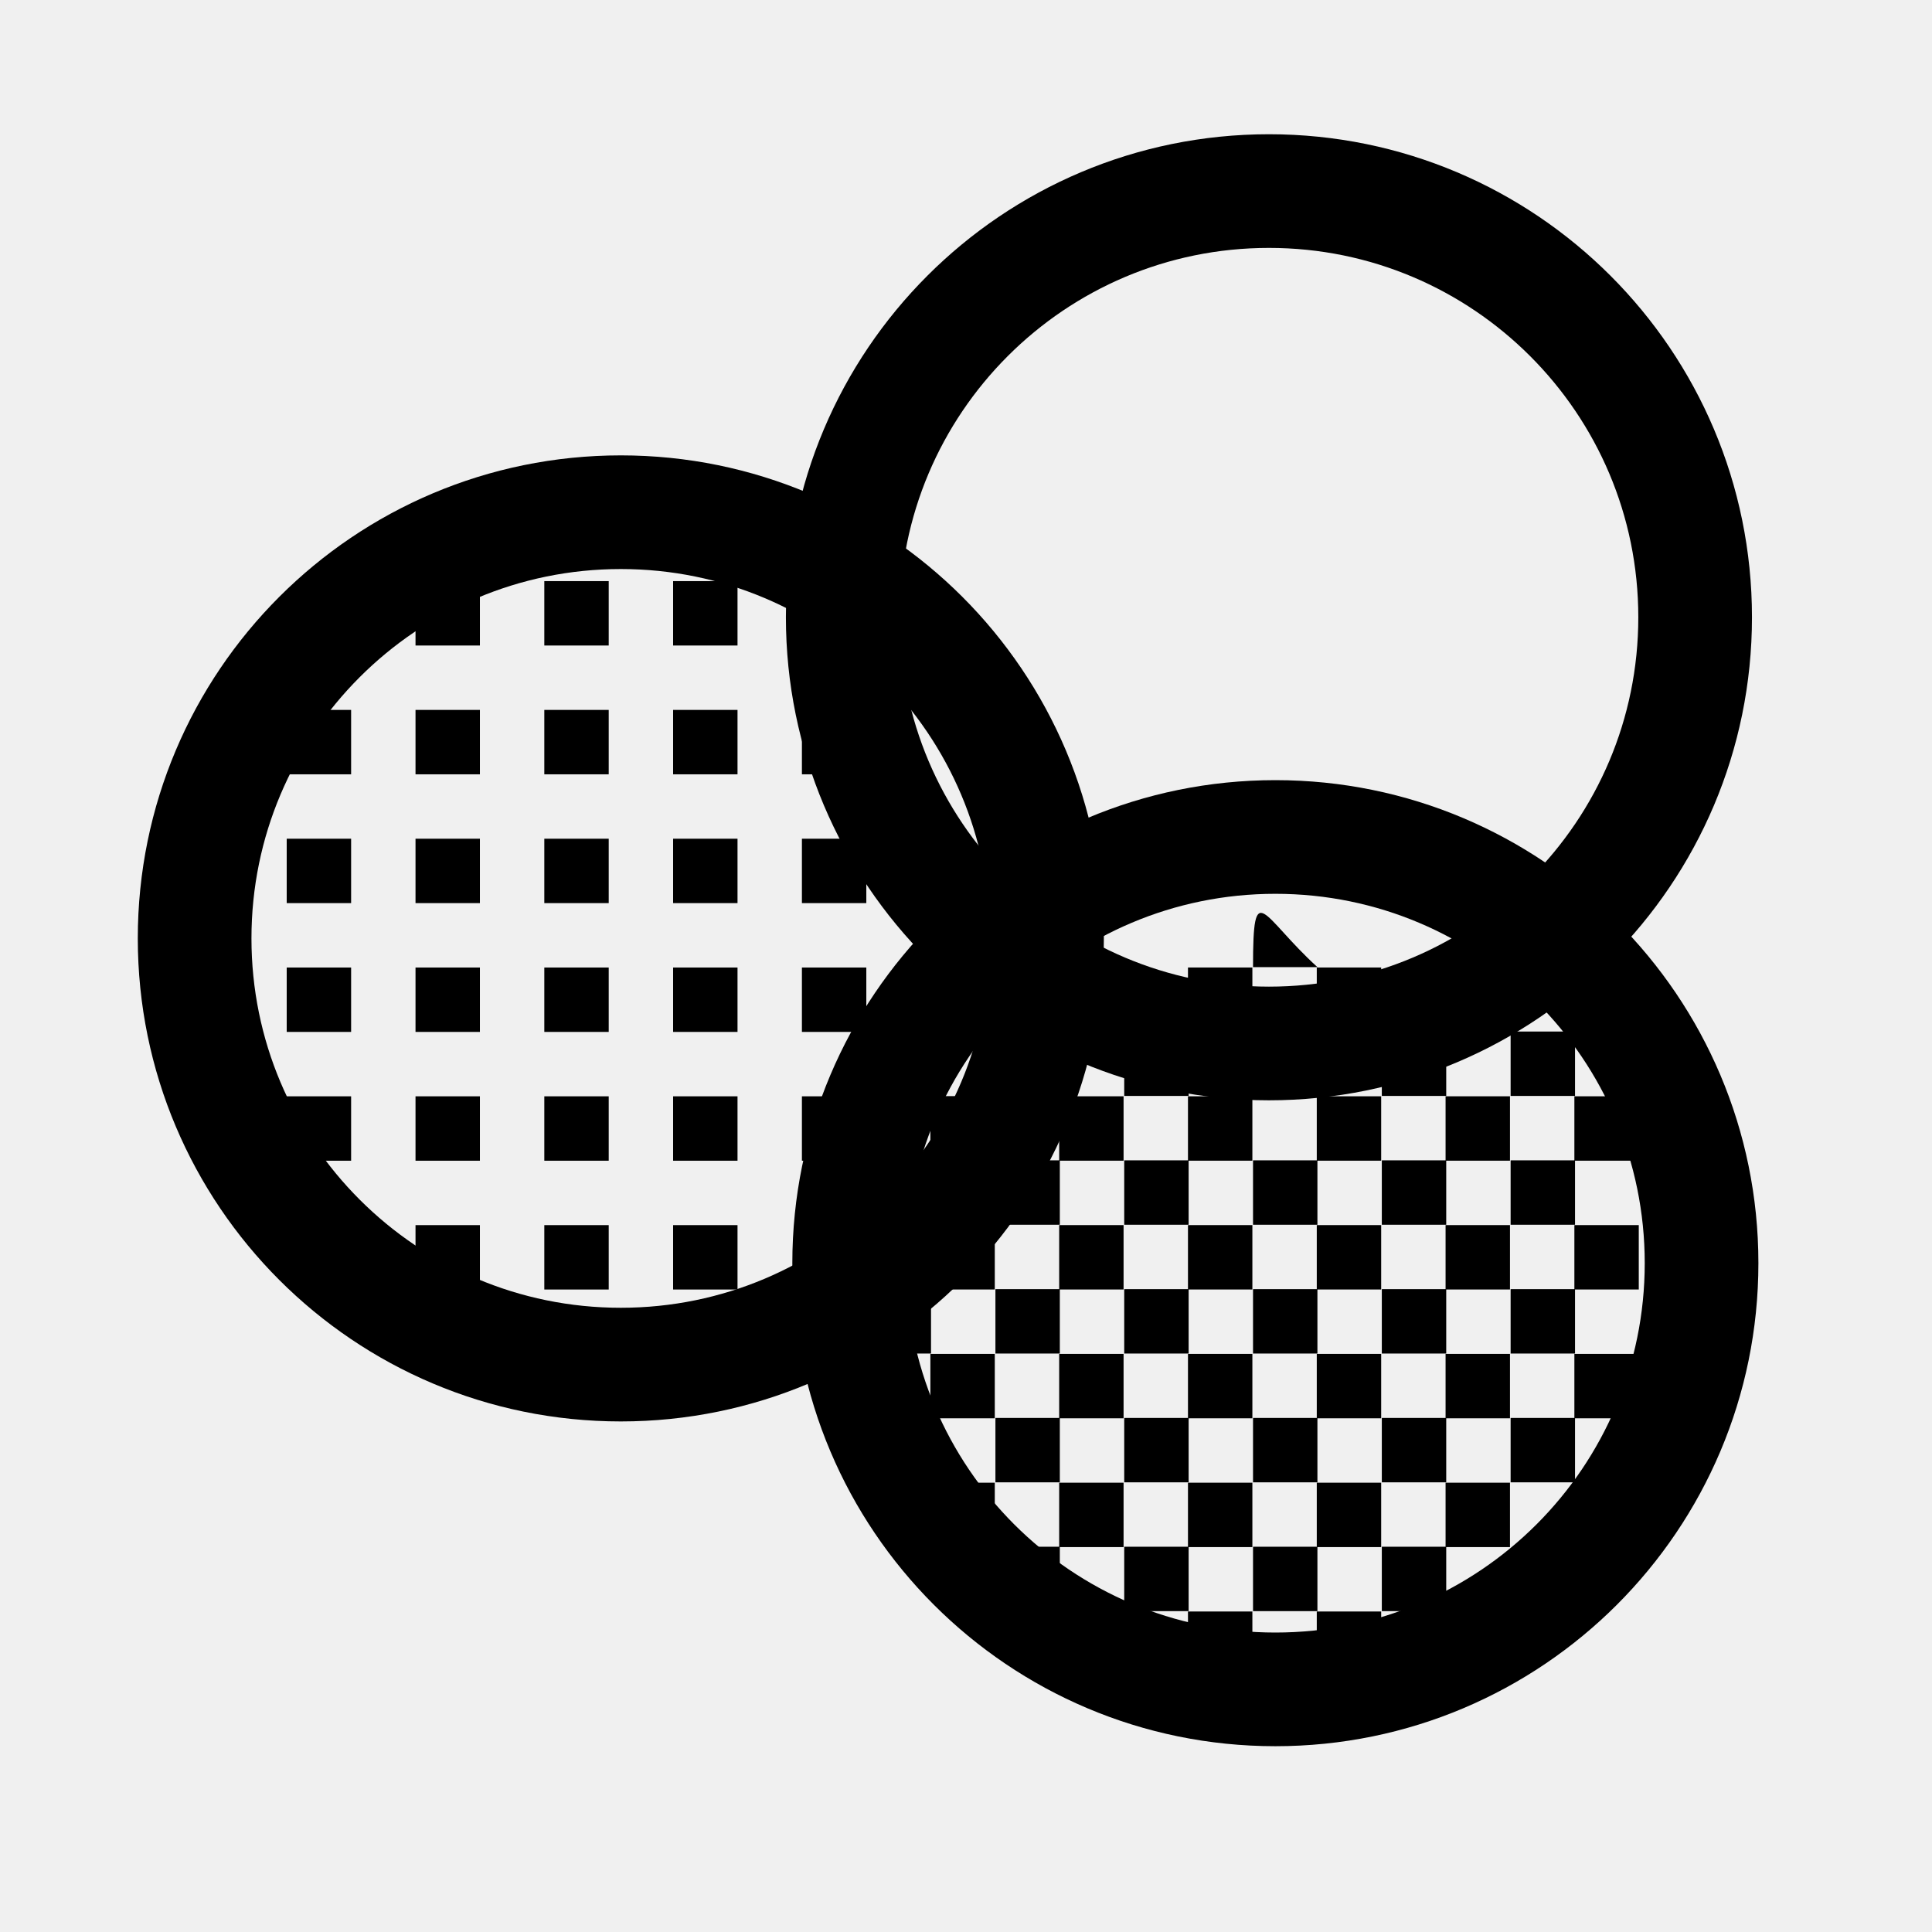
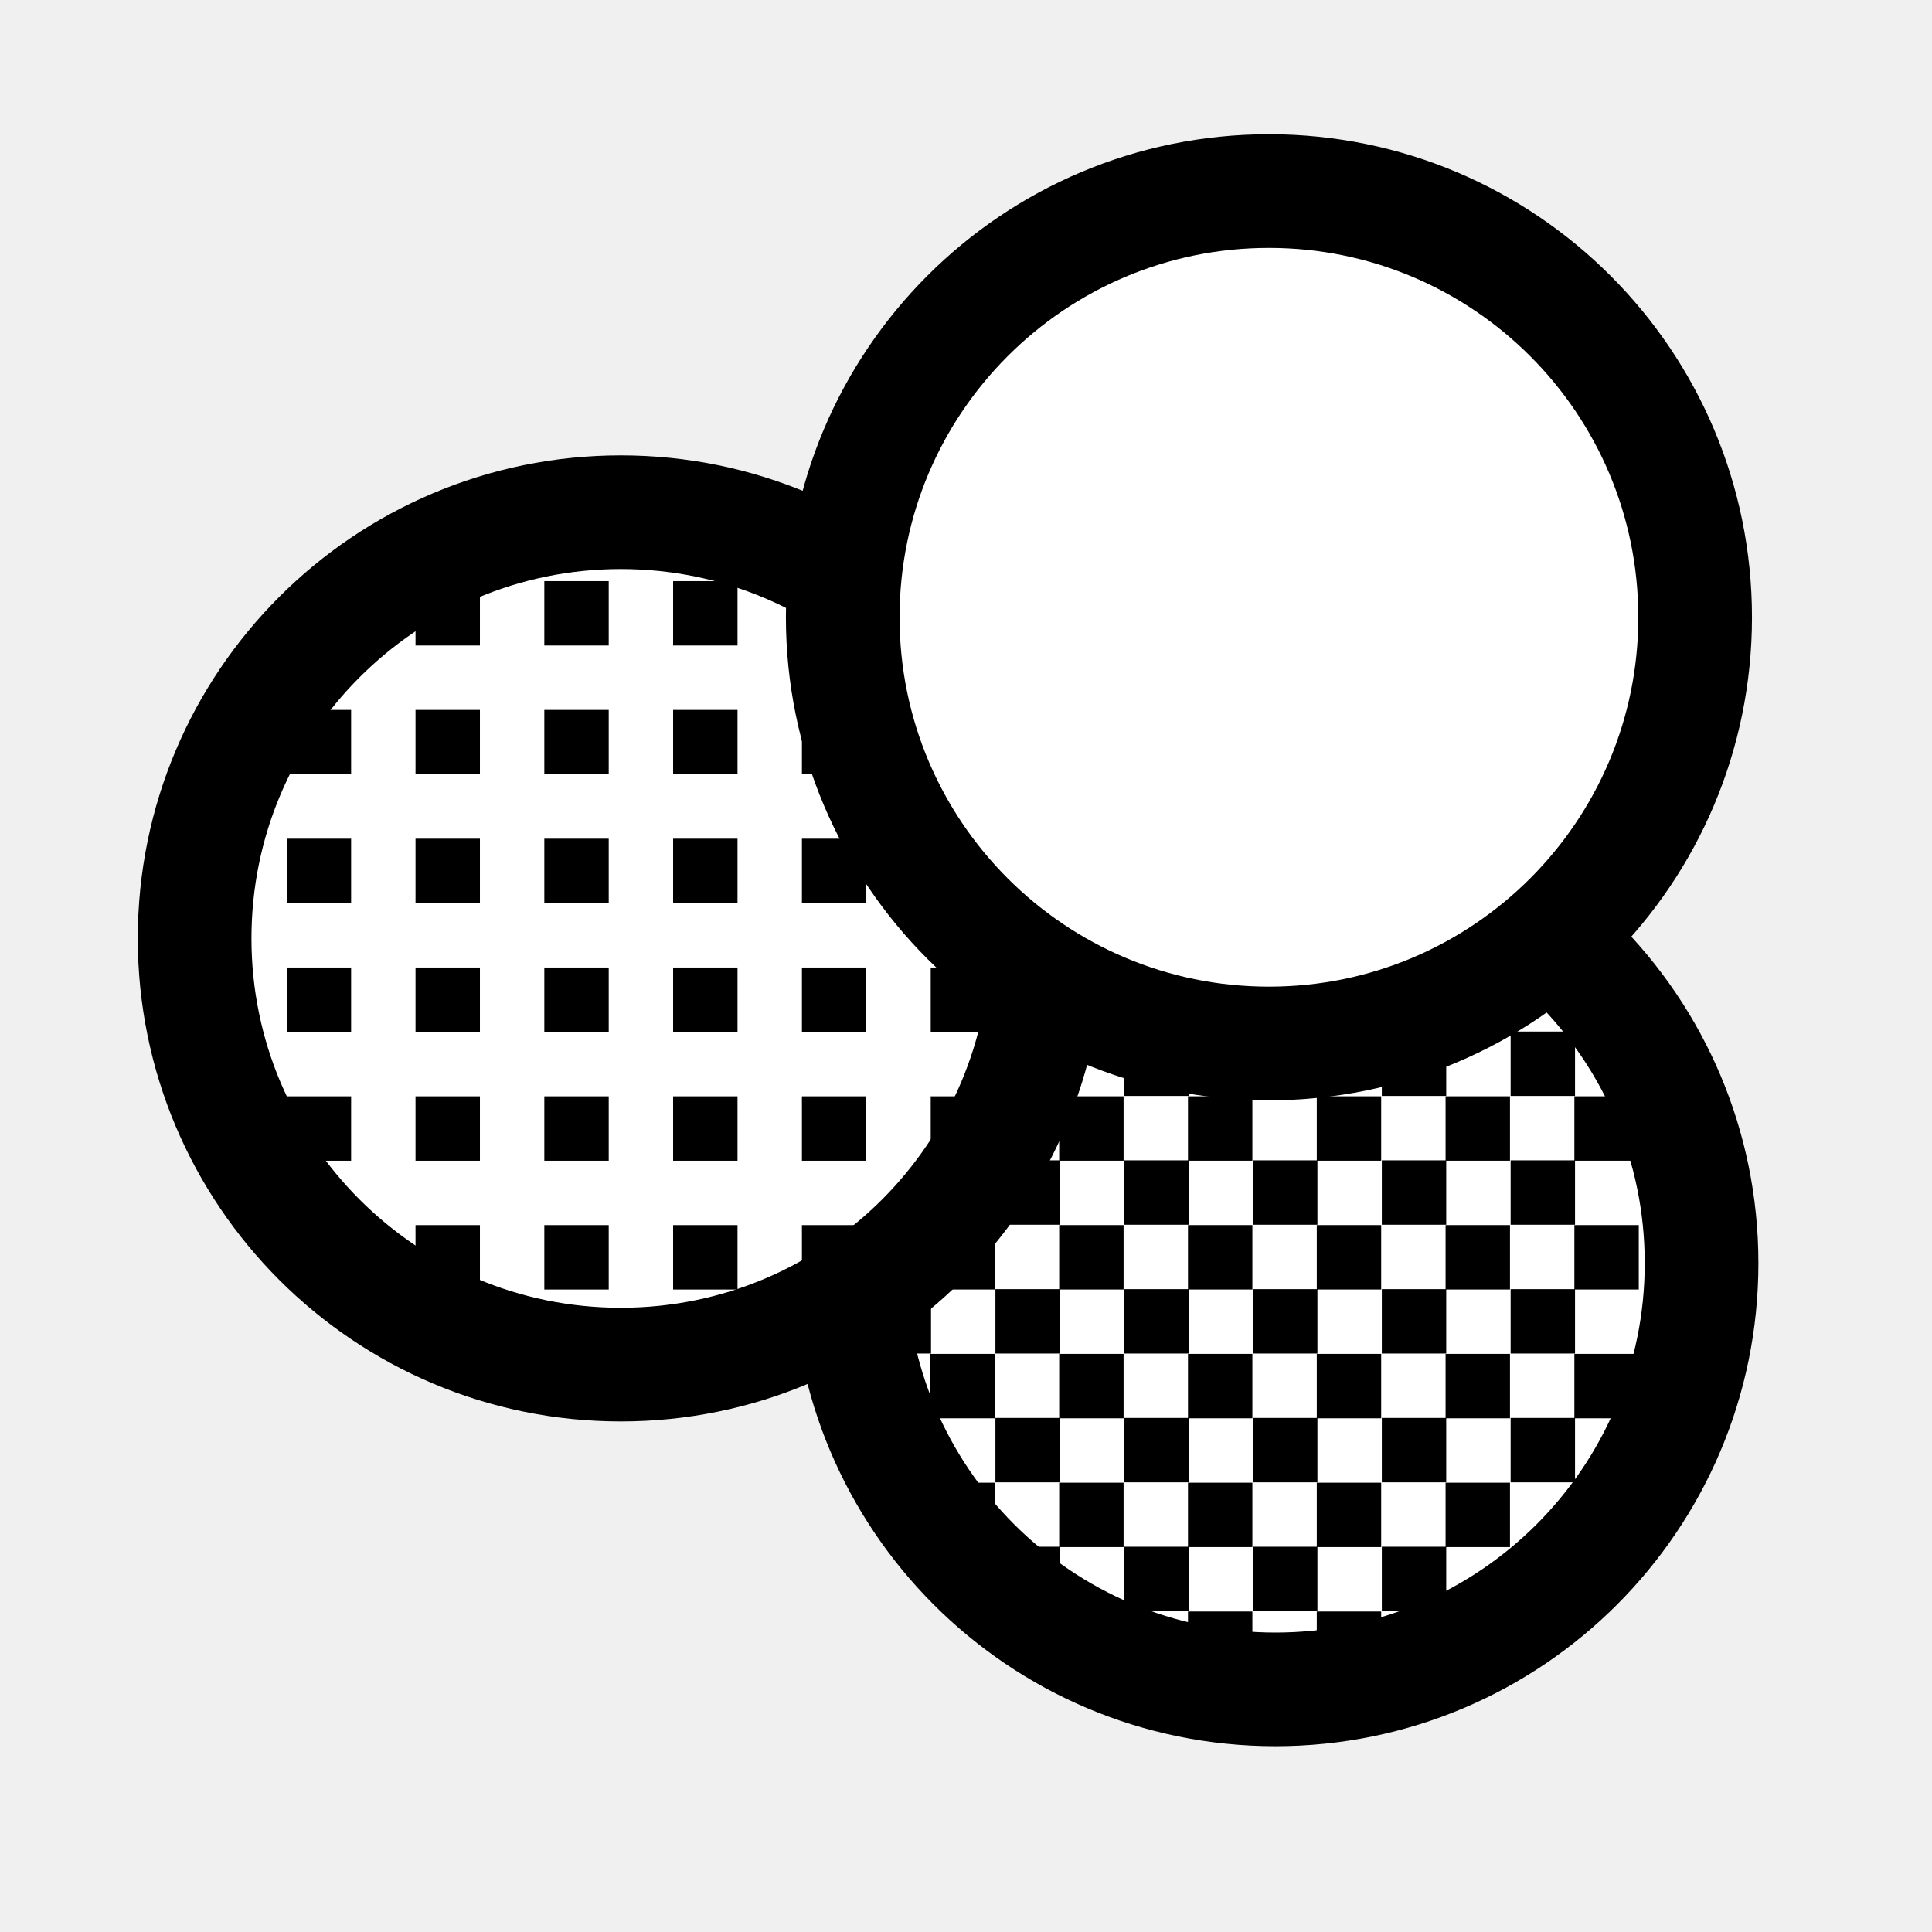
- <svg xmlns="http://www.w3.org/2000/svg" width="30" height="30" viewBox="0 0 30 30">
-   <g transform="translate(0.6668636,0.5105027)">
-     <ellipse fill="none" stroke="#000000" stroke-width="1.765" cx="19.137" cy="19.104" rx="6.618" ry="6.618" />
-     <path fill="#000000" d="m 14.79,14.507 h 1 z m 2,0 h 1 z m 2,0 h 1 c -0.867,-0.789 -1,-1.414 -1,0 z m 2,0 h 1 z m -8,0 h 1 z m 10,0 h 1 z m -9.01,0.006 v 0.994 h -0.99 v 1 h 1 V 15.513 h 0.99 v -1 z m 2,0 v 0.994 h -0.99 v 1 h 1 V 15.513 h 0.99 v -1 z m 2,0 v 0.994 h -0.99 v 1 h 1 V 15.513 h 0.99 v -1 z m 2,0 v 0.994 h -0.99 v 1 h 1 V 15.513 h 0.99 v -1 z m 2,0 v 0.994 h -0.99 v 1 h 1 V 15.513 h 0.99 v -1 z m 2,0 v 0.994 h -0.99 v 1 h 1 V 15.513 h 0.99 v -1 z m -10,2 v 0.994 h -0.99 v 1 h 1 V 17.513 h 0.99 v -1 z m 2,0 v 0.994 h -0.99 v 1 h 1 V 17.513 h 0.99 v -1 z m 2,0 v 0.994 h -0.99 v 1 h 1 V 17.513 h 0.99 v -1 z m 2,0 v 0.994 h -0.99 v 1 h 1 V 17.513 h 0.99 v -1 z m 2,0 v 0.994 h -0.99 v 1 h 1 V 17.513 h 0.99 v -1 z m 2,0 v 0.994 h -0.99 v 1 h 1 V 17.513 h 0.99 v -1 z m -10,2 v 0.994 h -0.99 v 1 h 1 V 19.513 h 0.99 v -1 z m 2,0 v 0.994 h -0.99 v 1 h 1 V 19.513 h 0.99 v -1 z m 2,0 v 0.994 h -0.99 v 1 h 1 V 19.513 h 0.99 v -1 z m 2,0 v 0.994 h -0.99 v 1 h 1 V 19.513 h 0.99 v -1 z m 2,0 v 0.994 h -0.99 v 1 h 1 V 19.513 h 0.99 v -1 z m 2,0 v 0.994 h -0.99 v 1 h 1 V 19.513 h 0.99 v -1 z m -10,2 v 0.994 h -0.99 v 1 h 1 V 21.513 h 0.99 v -1 z m 2,0 v 0.994 h -0.99 v 1 h 1 V 21.513 h 0.99 v -1 z m 2,0 v 0.994 h -0.99 v 1 h 1 V 21.513 h 0.99 v -1 z m 2,0 v 0.994 h -0.99 v 1 h 1 V 21.513 h 0.99 v -1 z m 2,0 v 0.994 h -0.99 v 1 h 1 V 21.513 h 0.99 v -1 z m 2,0 v 0.994 h -0.99 v 1 h 1 V 21.513 h 0.99 v -1 z m -10,2 v 1 h 1 v -1 z m 2,0 v 0.994 h -0.99 v 1 h 1 V 23.513 h 0.99 v -1 z m 2,0 v 0.994 h -0.99 v 1 h 1 V 23.513 h 0.99 v -1 z m 2,0 v 0.994 h -0.99 v 1 h 1 V 23.513 h 0.99 v -1 z m 2,0 v 0.994 h -0.99 v 1 h 1 V 23.513 h 0.99 v -1 z m 2,0 v 1 h 1 v -1 z m -8,2 v 1 h 1 v -1 z m 2,0 v 1 h 1 v -1 z m 2,0 v 1 h 1 v -1 z m 2,0 v 1 h 1 v -1 z" />
+ <svg xmlns="http://www.w3.org/2000/svg" width="30" height="30" version="1.1" viewBox="0 0 30 30">
+   <g transform="translate(.66686 .5105)">
+     <ellipse cx="19.137" cy="19.104" rx="6.618" ry="6.618" fill="#fff" stroke="#000" stroke-width="1.765" style="paint-order:fill markers stroke" />
+     <path d="m14.79 14.507h1zm2 0h1zm2 0h1c-0.867-0.789-1-1.414-1 0zm2 0h1zm-8 0h1zm10 0h1zm-9.01 0.006v0.994h-0.99v1h1v-0.994h0.99v-1zm2 0v0.994h-0.99v1h1v-0.994h0.99v-1zm2 0v0.994h-0.99v1h1v-0.994h0.99v-1zm2 0v0.994h-0.99v1h1v-0.994h0.99v-1zm2 0v0.994h-0.99v1h1v-0.994h0.99v-1zm2 0v0.994h-0.99v1h1v-0.994h0.99v-1zm-10 2v0.994h-0.99v1h1v-0.994h0.99v-1zm2 0v0.994h-0.99v1h1v-0.994h0.99v-1zm2 0v0.994h-0.99v1h1v-0.994h0.99v-1zm2 0v0.994h-0.99v1h1v-0.994h0.99v-1zm2 0v0.994h-0.99v1h1v-0.994h0.99v-1zm2 0v0.994h-0.99v1h1v-0.994h0.99v-1zm-10 2v0.994h-0.99v1h1v-0.994h0.99v-1zm2 0v0.994h-0.99v1h1v-0.994h0.99v-1zm2 0v0.994h-0.99v1h1v-0.994h0.99v-1zm2 0v0.994h-0.99v1h1v-0.994h0.99v-1zm2 0v0.994h-0.99v1h1v-0.994h0.99v-1zm2 0v0.994h-0.99v1h1v-0.994h0.99v-1zm-10 2v0.994h-0.99v1h1v-0.994h0.99v-1zm2 0v0.994h-0.99v1h1v-0.994h0.99v-1zm2 0v0.994h-0.99v1h1v-0.994h0.99v-1zm2 0v0.994h-0.99v1h1v-0.994h0.99v-1zm2 0v0.994h-0.99v1h1v-0.994h0.99v-1zm2 0v0.994h-0.99v1h1v-0.994h0.99v-1zm-10 2v1h1v-1zm2 0v0.994h-0.99v1h1v-0.994h0.99v-1zm2 0v0.994h-0.99v1h1v-0.994h0.99v-1zm2 0v0.994h-0.99v1h1v-0.994h0.99v-1zm2 0v0.994h-0.99v1h1v-0.994h0.99v-1zm2 0v1h1v-1zm-8 2v1h1v-1zm2 0v1h1v-1zm2 0v1h1v-1zm2 0v1h1v-1z" />
  </g>
-   <g transform="translate(0.4161126,1.047517)">
-     <ellipse fill="none" stroke="#000000" stroke-width="1.765" cx="9.224" cy="13.524" rx="6.618" ry="6.618" />
-     <path fill="#000000" d="m 6.036,7.976 v 1 h 1 v -1 z m 2,0 v 1 h 1 v -1 z m 2,0 v 1 h 1 v -1 z m 2,0 v 1 h 1 v -1 z M 4.036,9.976 V 10.976 h 1 V 9.976 Z m 2,0 V 10.976 h 1 V 9.976 Z m 2,0 V 10.976 h 1 V 9.976 Z m 2,0 V 10.976 h 1 V 9.976 Z m 2,0 V 10.976 h 1 V 9.976 Z M 4.036,11.976 v 1 h 1 V 11.976 Z m 2,0 v 1 h 1 V 11.976 Z m 2,0 v 1 h 1 V 11.976 Z m 2,0 v 1 h 1 V 11.976 Z m 2,0 v 1 h 1 V 11.976 Z m -8,2 v 1 h 1 v -1 z m 2,0 v 1 h 1 v -1 z m 2,0 v 1 h 1 v -1 z m 2,0 v 1 h 1 v -1 z m 2,0 v 1 h 1 v -1 z m 2,0 v 1 h 1 v -1 z m -10,2 v 1 h 1 v -1 z m 2,0 v 1 h 1 v -1 z m 2,0 v 1 h 1 v -1 z m 2,0 v 1 h 1 v -1 z m 2,0 v 1 h 1 v -1 z m 2,0 v 1 h 1 v -1 z m -8,2 v 1 h 1 v -1 z m 2,0 v 1 h 1 v -1 z m 2,0 v 1 h 1 v -1 z m 2,0 v 1 h 1 v -1 z" />
+   <g transform="translate(.41611 1.0475)">
+     <ellipse cx="9.224" cy="13.524" rx="6.618" ry="6.618" fill="#fff" stroke="#000" stroke-width="1.765" style="paint-order:fill markers stroke" />
+     <path d="m6.036 7.976v1h1v-1zm2 0v1h1v-1zm2 0v1h1v-1zm2 0v1h1v-1zm-8 2v1h1v-1zm2 0v1h1v-1zm2 0v1h1v-1zm2 0v1h1v-1zm2 0v1h1v-1zm-8 2v1h1v-1zm2 0v1h1v-1zm2 0v1h1v-1zm2 0v1h1v-1zm2 0v1h1v-1zm-8 2v1h1v-1zm2 0v1h1v-1zm2 0v1h1v-1zm2 0v1h1v-1zm2 0v1h1v-1zm2 0v1h1v-1zm-10 2v1h1v-1zm2 0v1h1v-1zm2 0v1h1v-1zm2 0v1h1v-1zm2 0v1h1v-1zm2 0v1h1v-1zm-8 2v1h1v-1zm2 0v1h1v-1zm2 0v1h1v-1zm2 0v1h1v-1z" />
  </g>
-   <ellipse fill="none" stroke="#000000" stroke-width="1.765" cx="19.704" cy="9.585" rx="6.618" ry="6.618" />
+   <ellipse cx="19.704" cy="9.585" rx="6.618" ry="6.618" fill="#fff" stroke="#000" stroke-width="1.765" style="paint-order:fill markers stroke" />
</svg>
